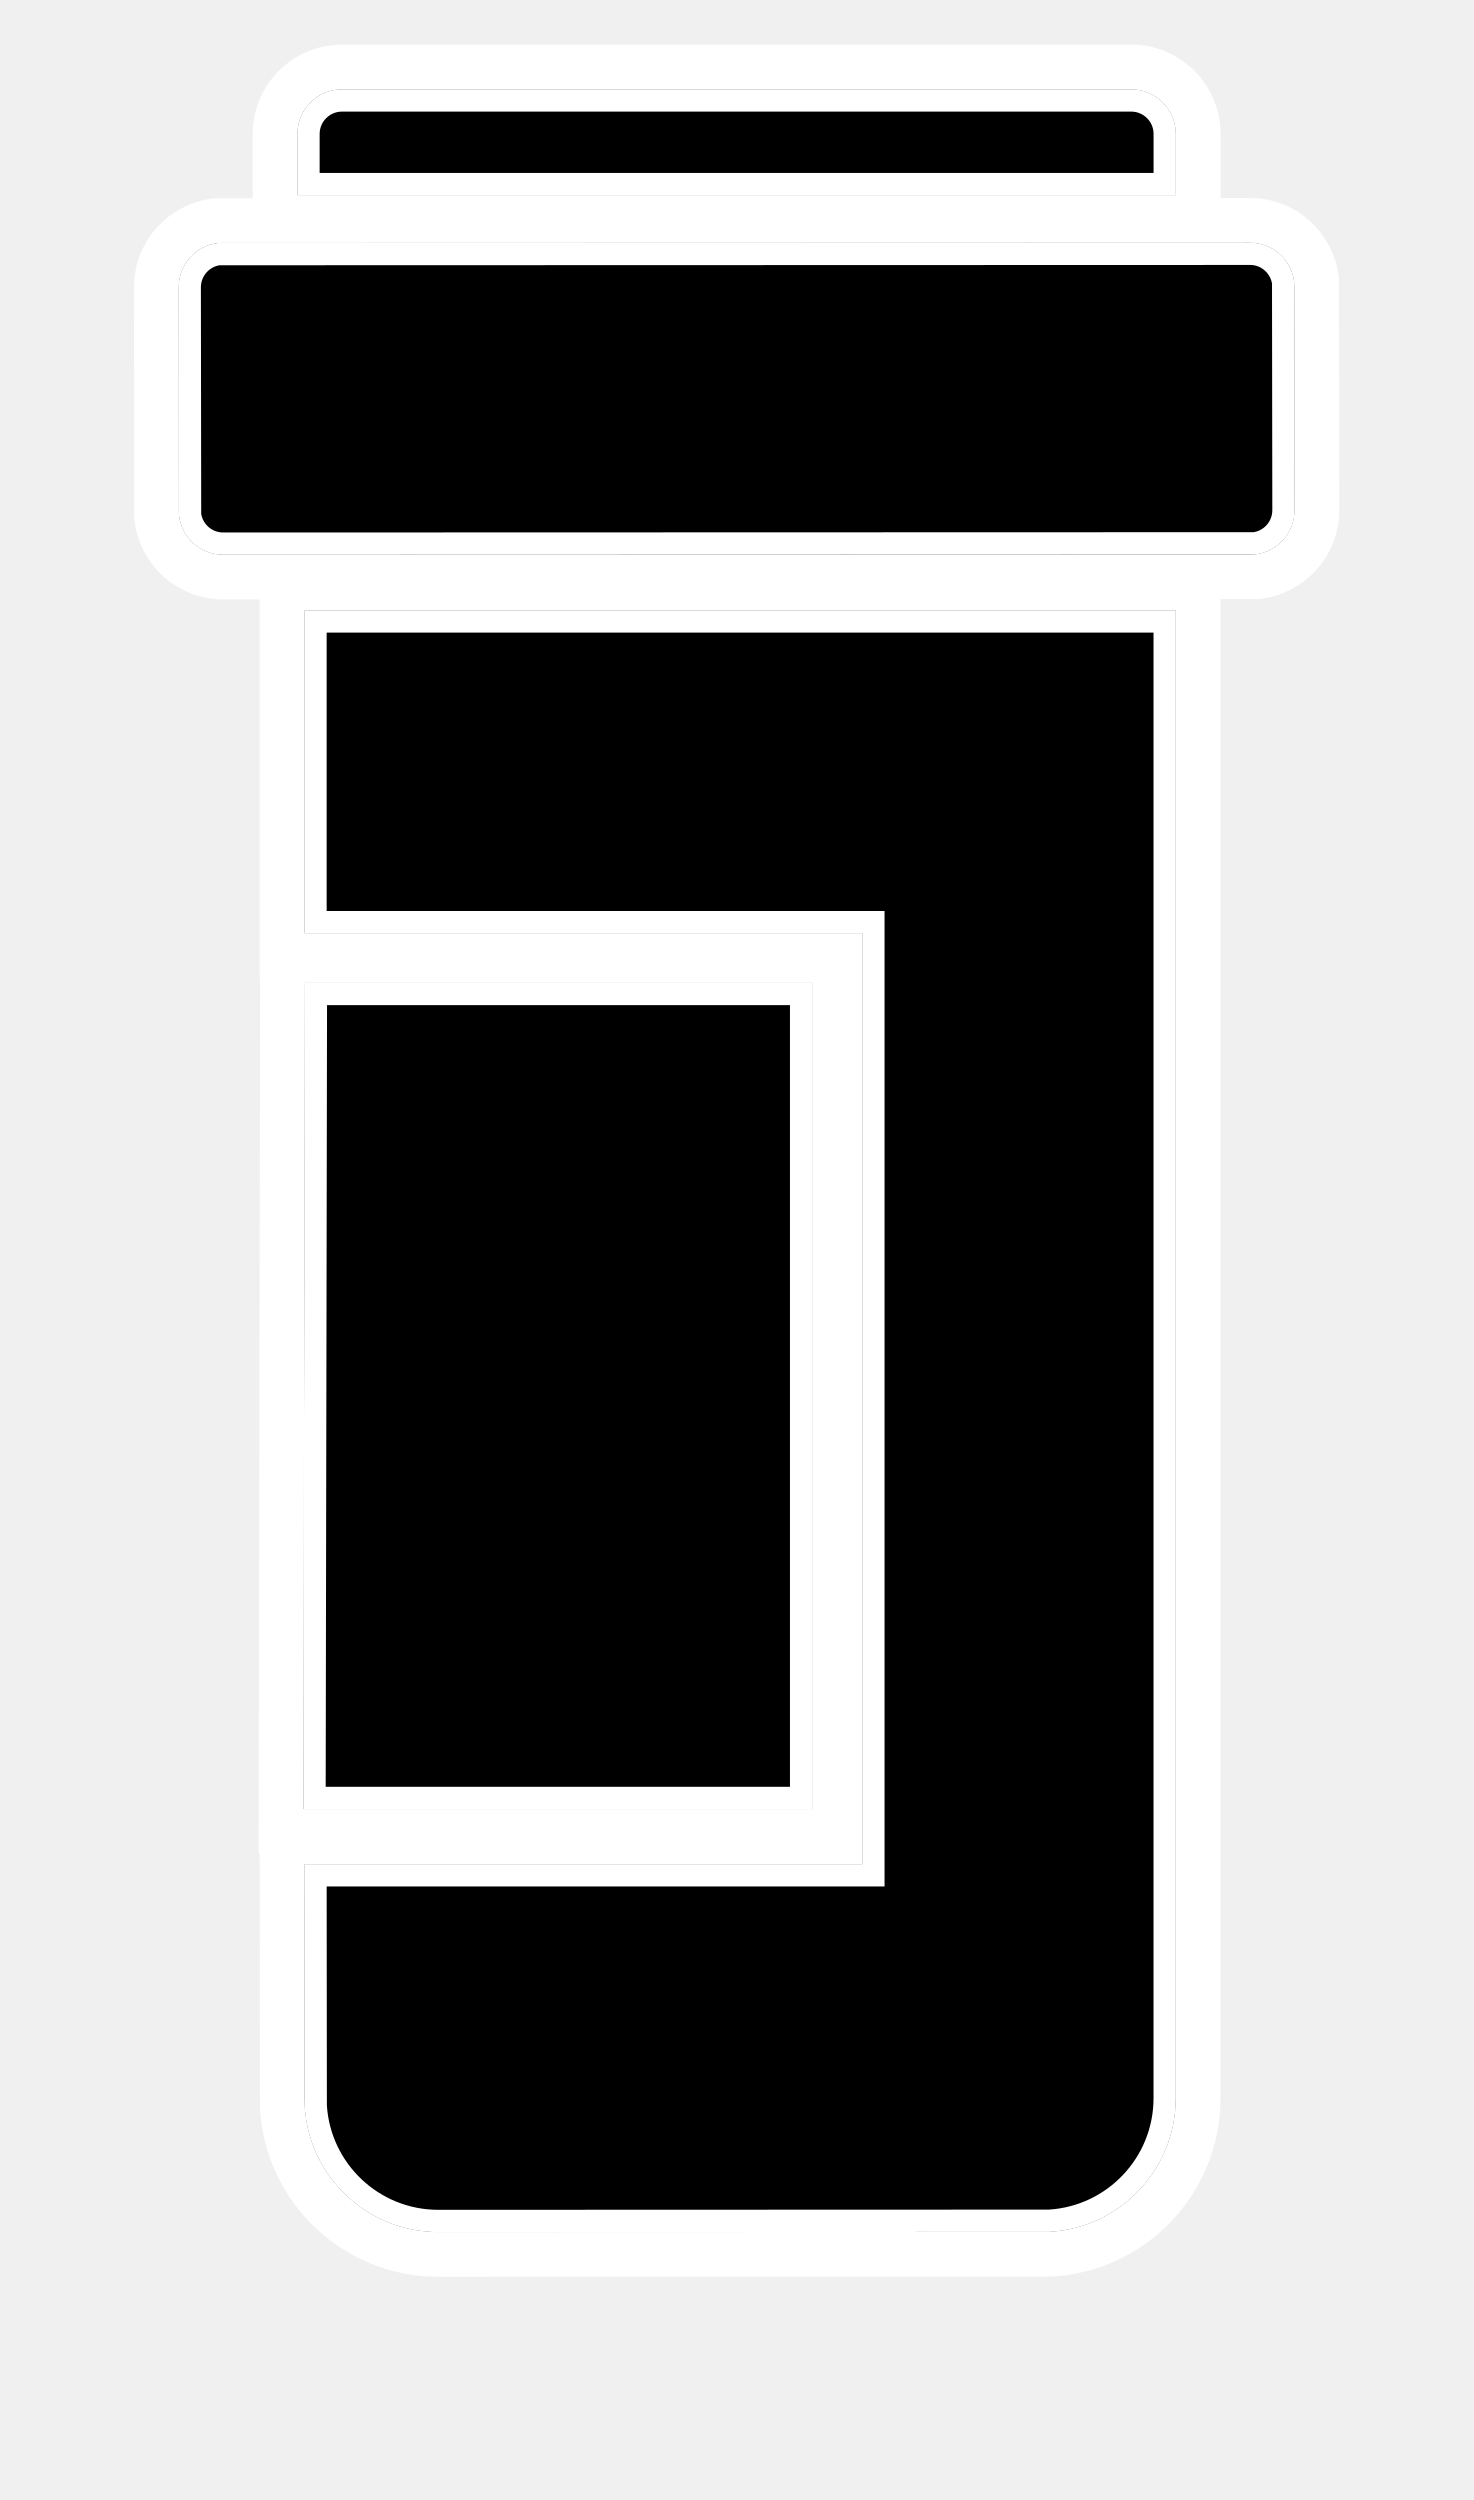
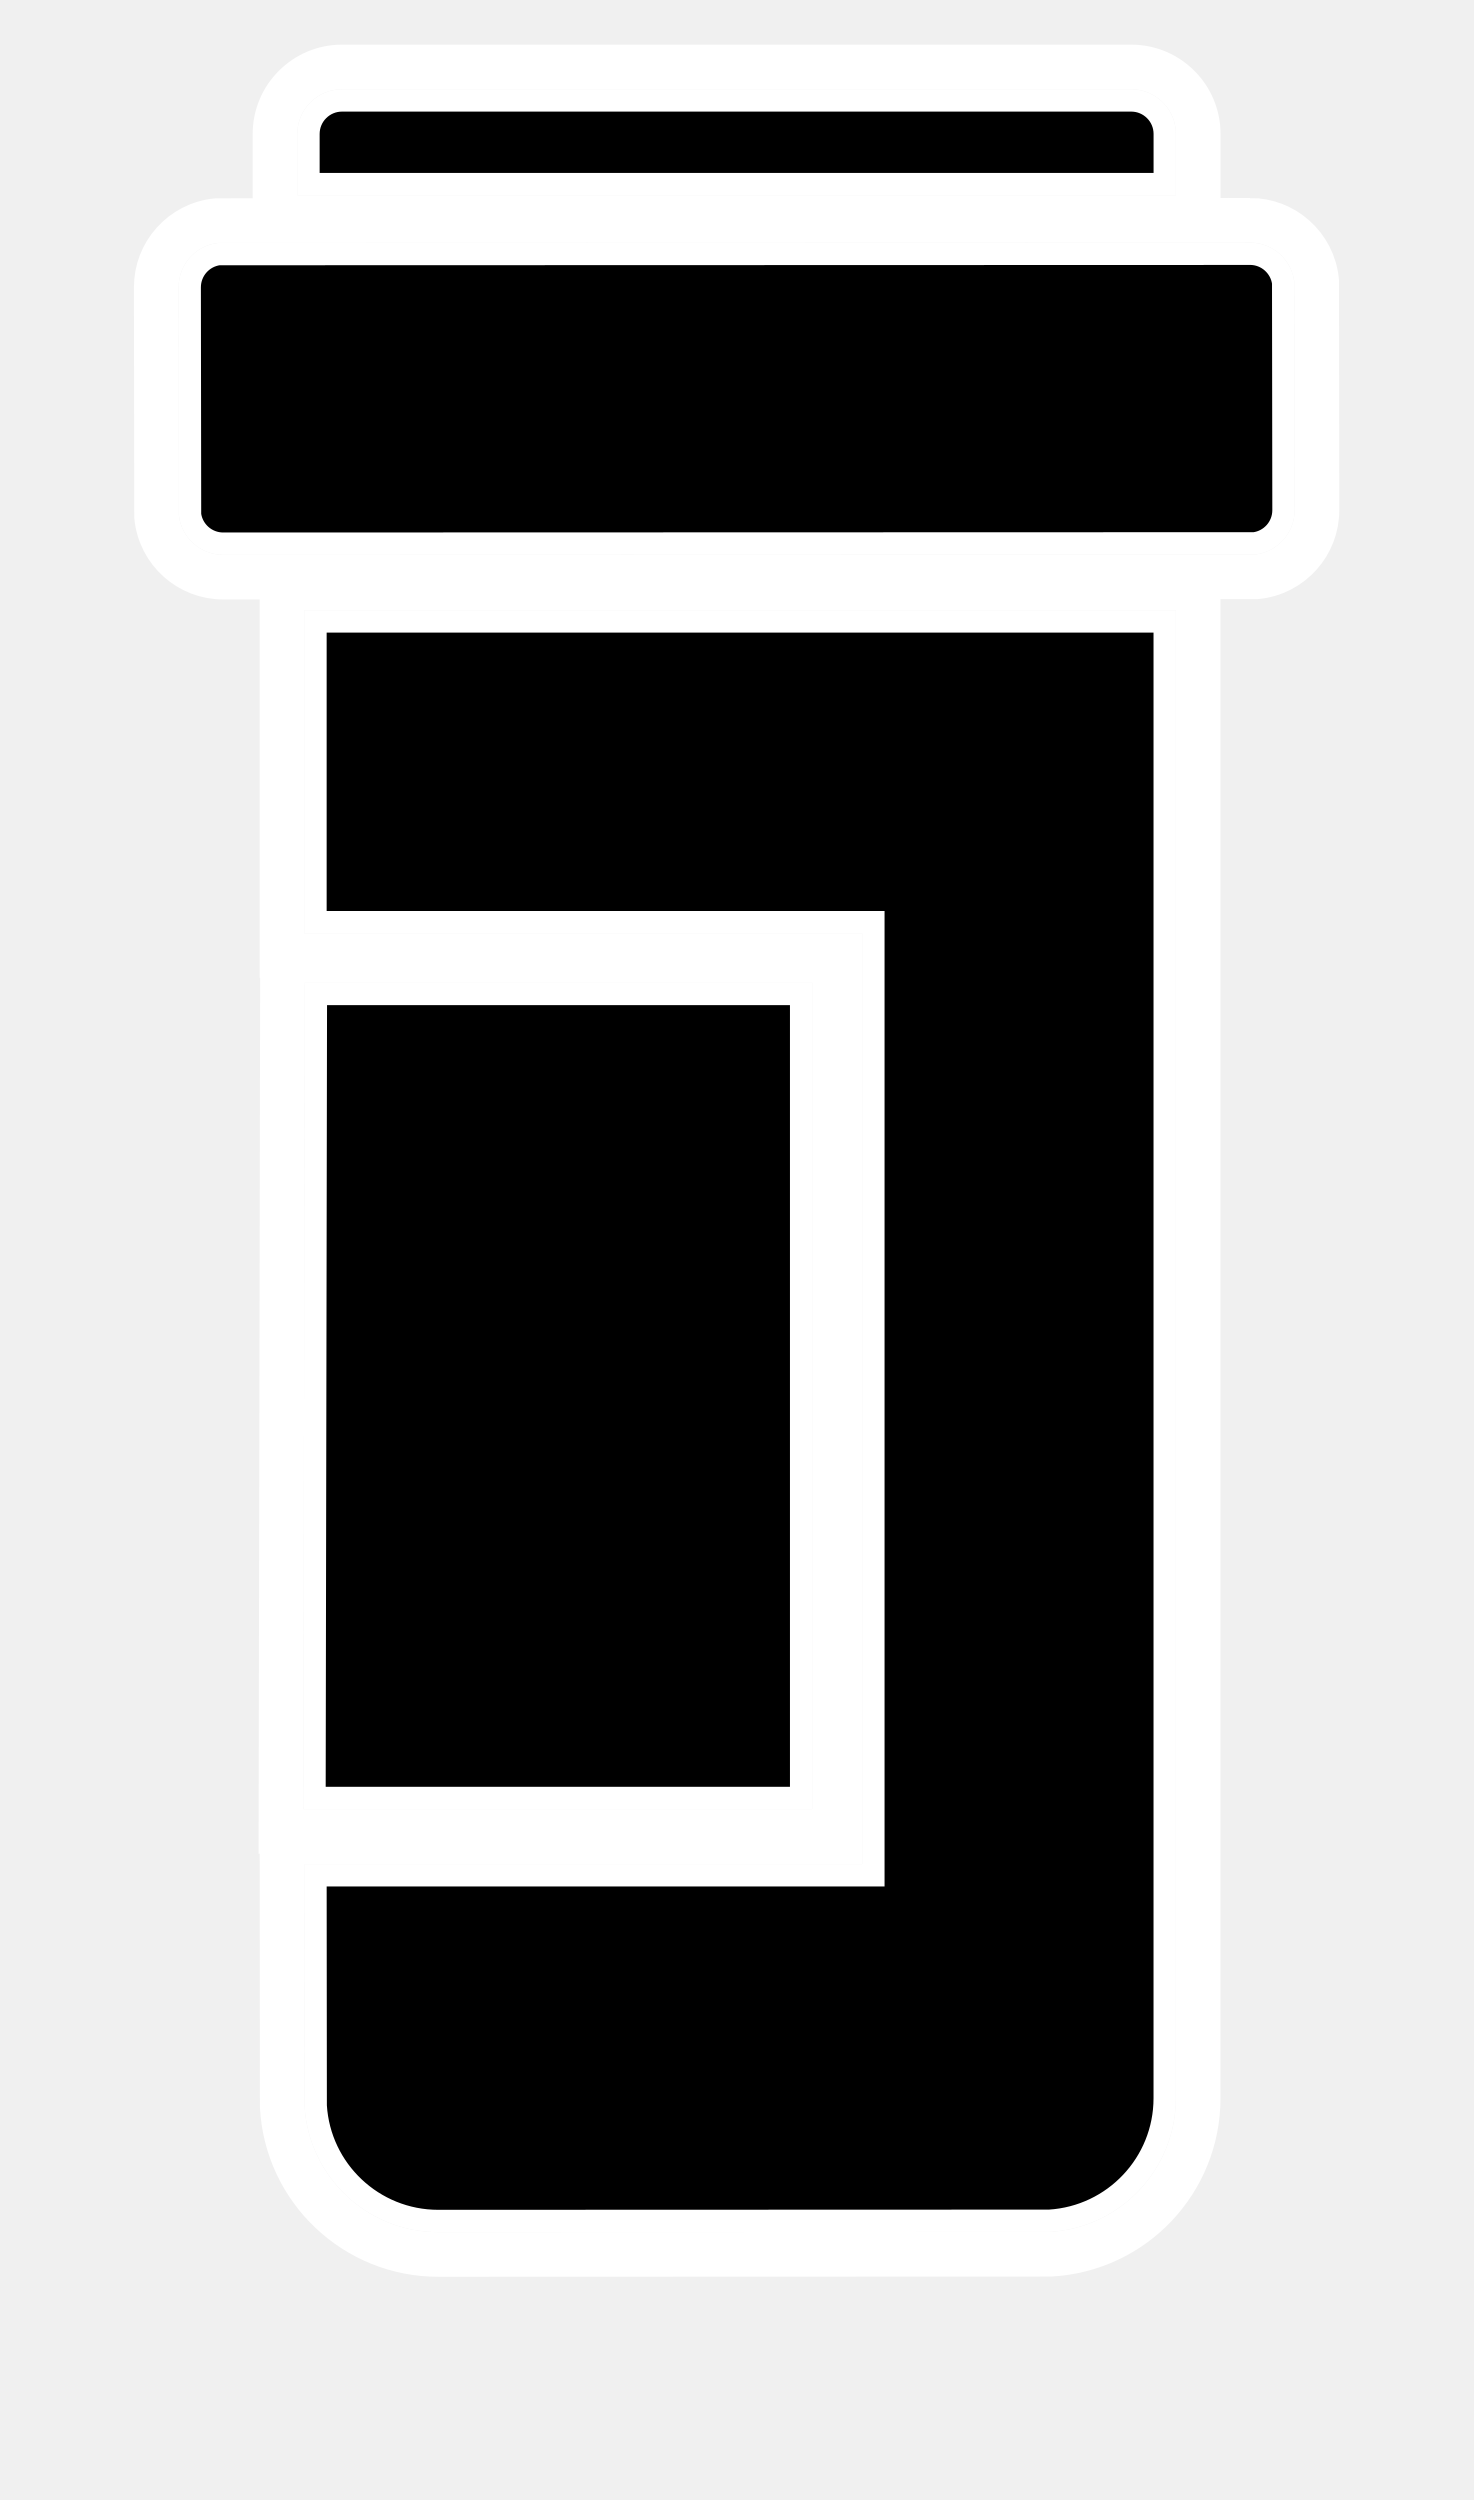
- <svg xmlns="http://www.w3.org/2000/svg" xmlns:xlink="http://www.w3.org/1999/xlink" width="33" height="56" viewBox="0 0 33 56">
+ <svg xmlns="http://www.w3.org/2000/svg" width="33" height="56" viewBox="0 0 33 56">
  <defs>
    <path id="prescription__b" d="M37.339 14.67V48c0 1.598-1.25 2.904-2.824 2.995l-.176.005H20.817c-1.598 0-2.903-1.249-2.995-2.824L17.817 48v-5.243h12.497v-20.85H17.817V14.67H37.34zm-8.144 8.345v18.509h-11.4l.032-18.509h11.368zM39 6.435c.513 0 .936.386.993.883l.007.117v4.993c0 .513-.386.935-.883.993l-.117.007H16c-.513 0-.936-.386-.993-.884L15 12.428V7.435c0-.513.386-.936.883-.993L16 6.435h23zM36.339 3c.552 0 1 .448 1 1v1.374H17.66V4c0-.552.448-1 1-1H36.34z" />
  </defs>
  <g fill="none" fill-rule="evenodd" transform="translate(-11 -1)">
-     <use fill="#000" filter="url(#prescription__a)" xlink:href="#prescription__b" />
    <path fill="#000000" stroke="#ffffff" stroke-linejoin="square" stroke-width=".5" d="M37.089 14.92H18.067v6.736h12.497v21.351H18.067l.005 5.162c.044.72.365 1.367.859 1.832.492.464 1.156.749 1.886.749l13.69-.005c.722-.044 1.368-.365 1.833-.859.464-.492.749-1.156.749-1.886V14.92zm-8.144 8.345H18.076l-.031 18.009h10.9V23.265zM39 6.685l-23.101.007c-.182.024-.343.114-.46.245-.117.132-.189.307-.189.498l.007 5.094c.024.182.114.343.245.46.132.117.307.189.498.189l23.101-.007c.182-.024.343-.114.46-.245.117-.132.189-.307.189-.498l-.007-5.094c-.024-.182-.114-.343-.245-.46-.132-.118-.307-.19-.498-.19zM36.339 3.25H18.66c-.207 0-.394.084-.53.22-.136.135-.22.323-.22.53v1.124H37.09V4c0-.207-.084-.395-.22-.53-.136-.136-.323-.22-.53-.22z" />
    <path stroke="#FFF" d="M37.839 14.17H17.317v8.236h12.497v19.851H17.317l.005 5.933c.05.928.46 1.76 1.095 2.357.626.59 1.47.953 2.4.953l13.712-.005c.927-.05 1.76-.46 2.357-1.094.59-.627.953-1.472.953-2.401V14.17zm-8.144 8.345H17.328l-.035 19.509h12.402V22.515zM39 5.935l-23.143.007c-.388.036-.733.22-.978.496-.236.265-.379.614-.379.997l.007 5.136c.037.388.22.733.496.978.265.236.614.379.997.379l23.143-.007c.388-.037.733-.221.978-.497.236-.265.379-.614.379-.996l-.007-5.136c-.037-.388-.22-.733-.496-.978-.265-.236-.614-.38-.997-.38zM36.339 2.5H18.66c-.414 0-.789.168-1.06.44-.272.27-.44.646-.44 1.06v1.874H37.84V4c0-.414-.168-.79-.44-1.06-.271-.272-.646-.44-1.06-.44z" />
  </g>
</svg>
